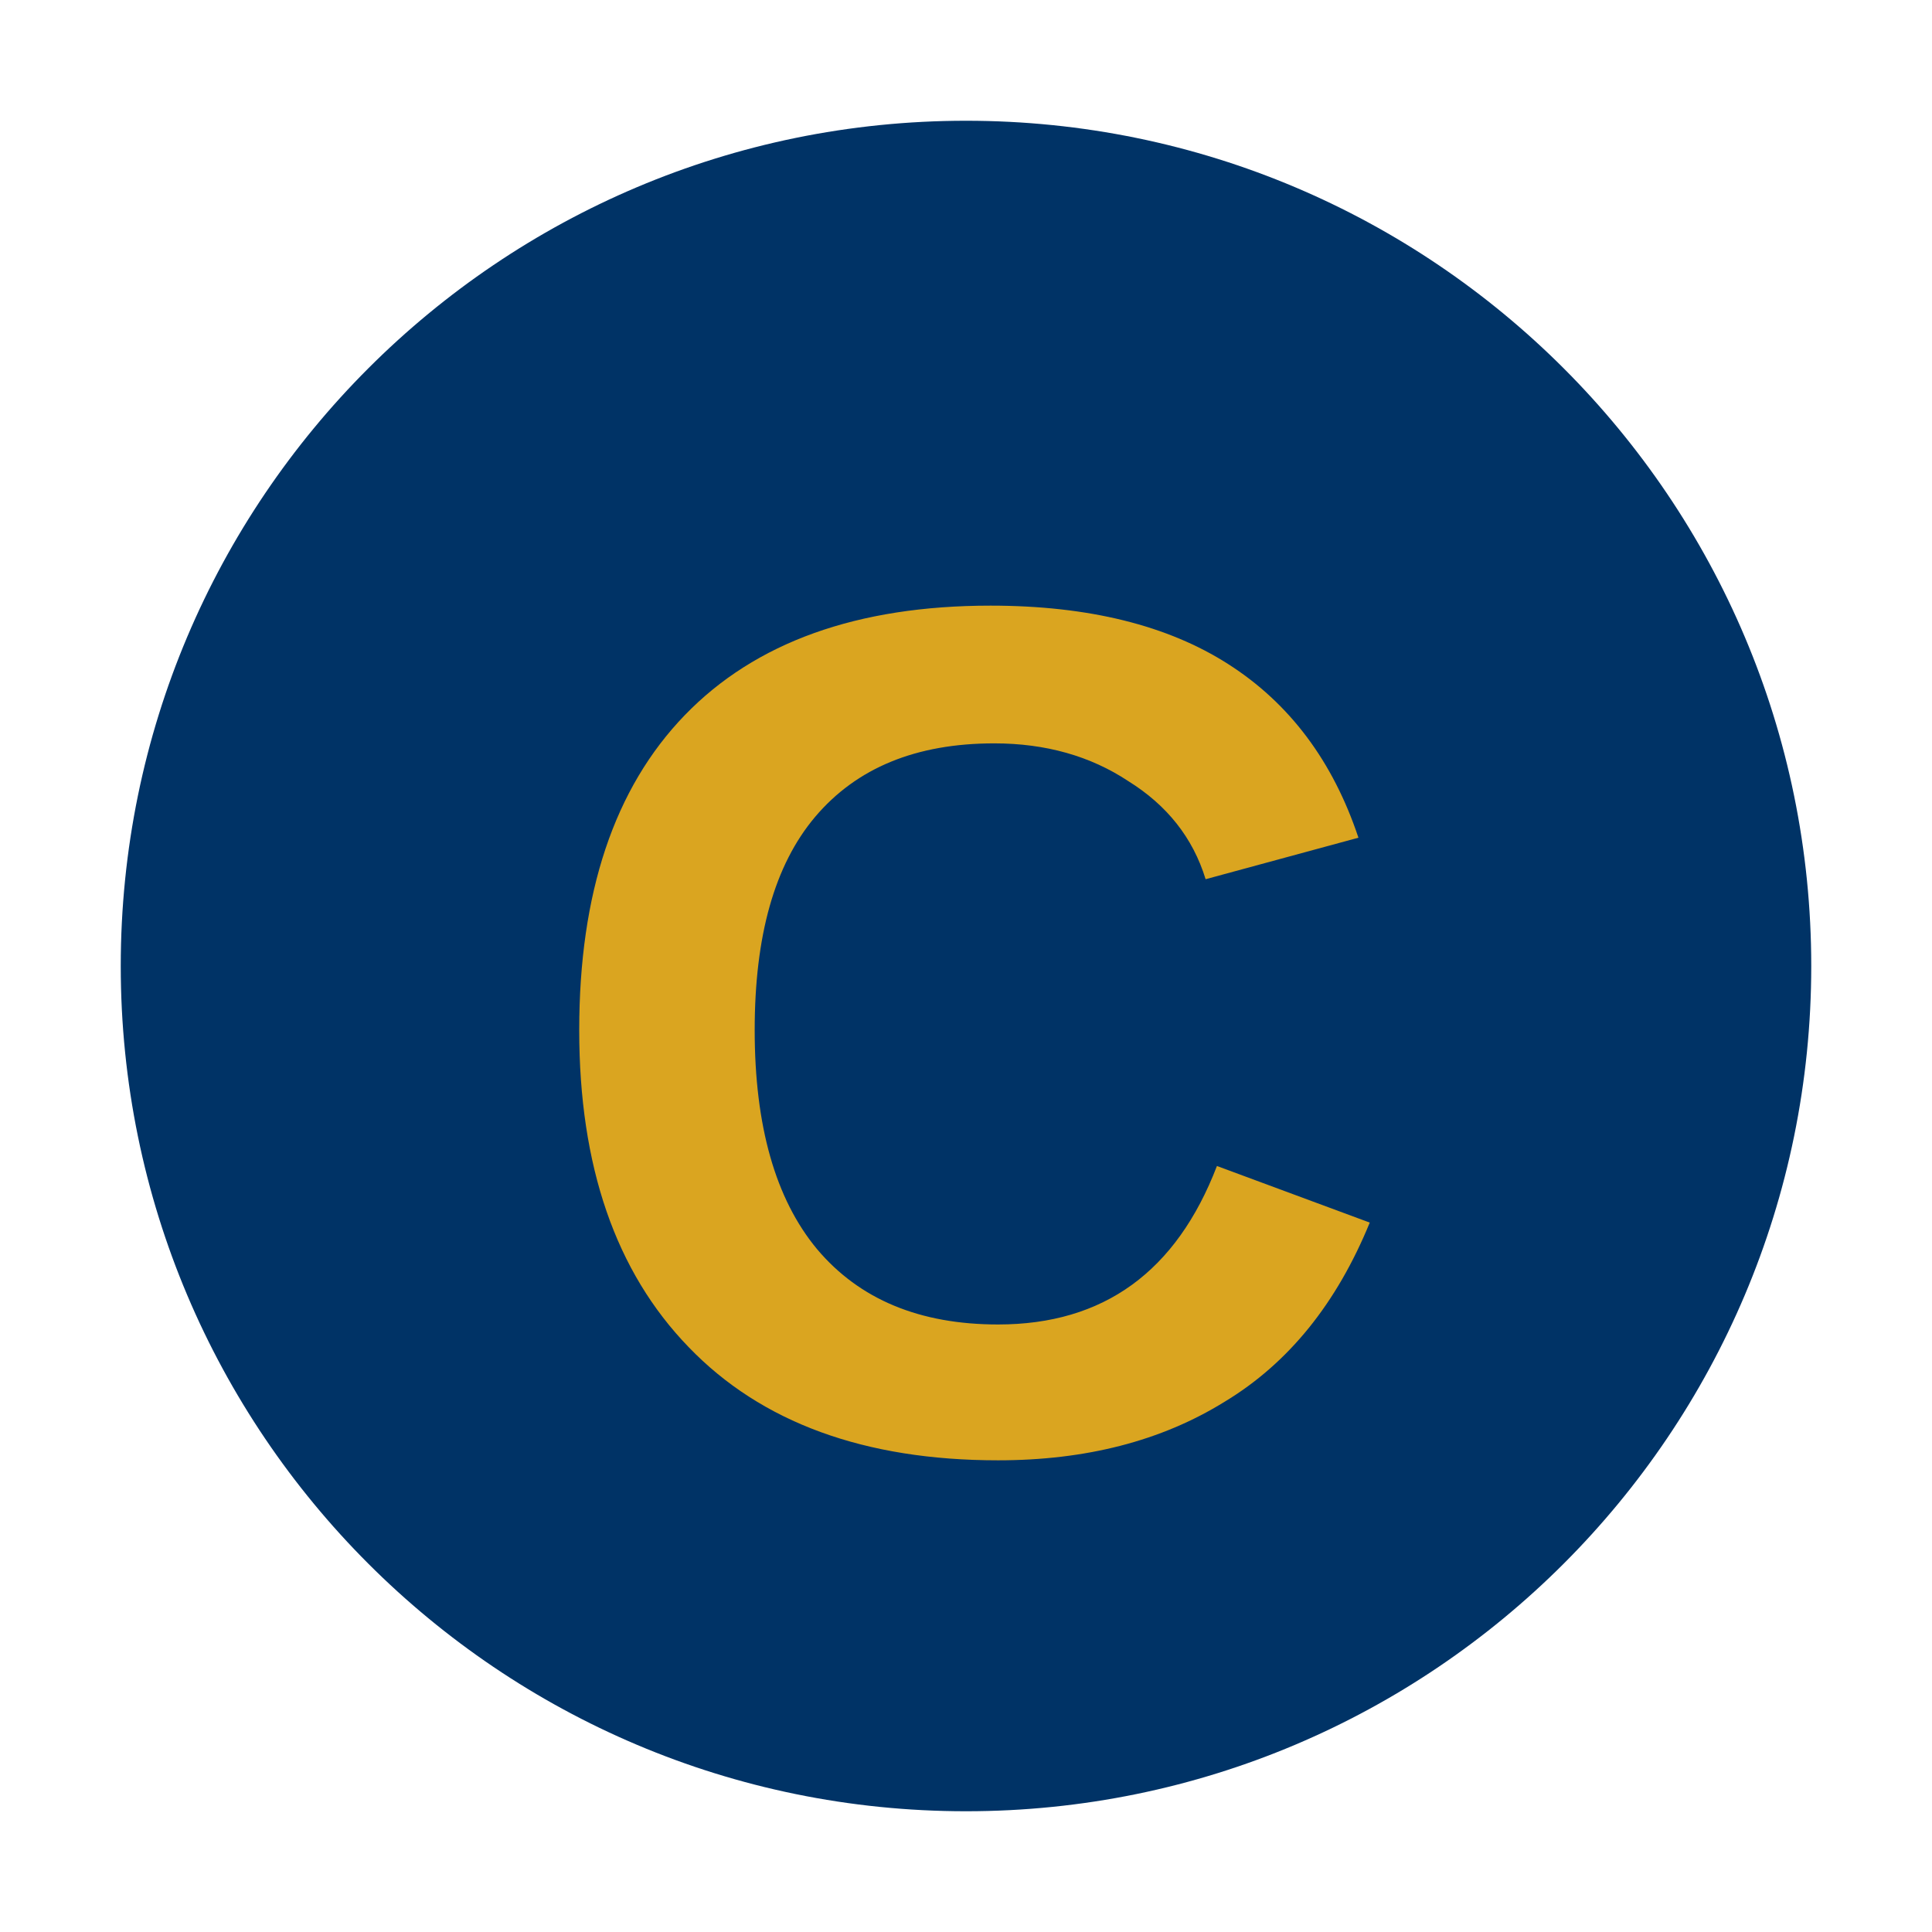
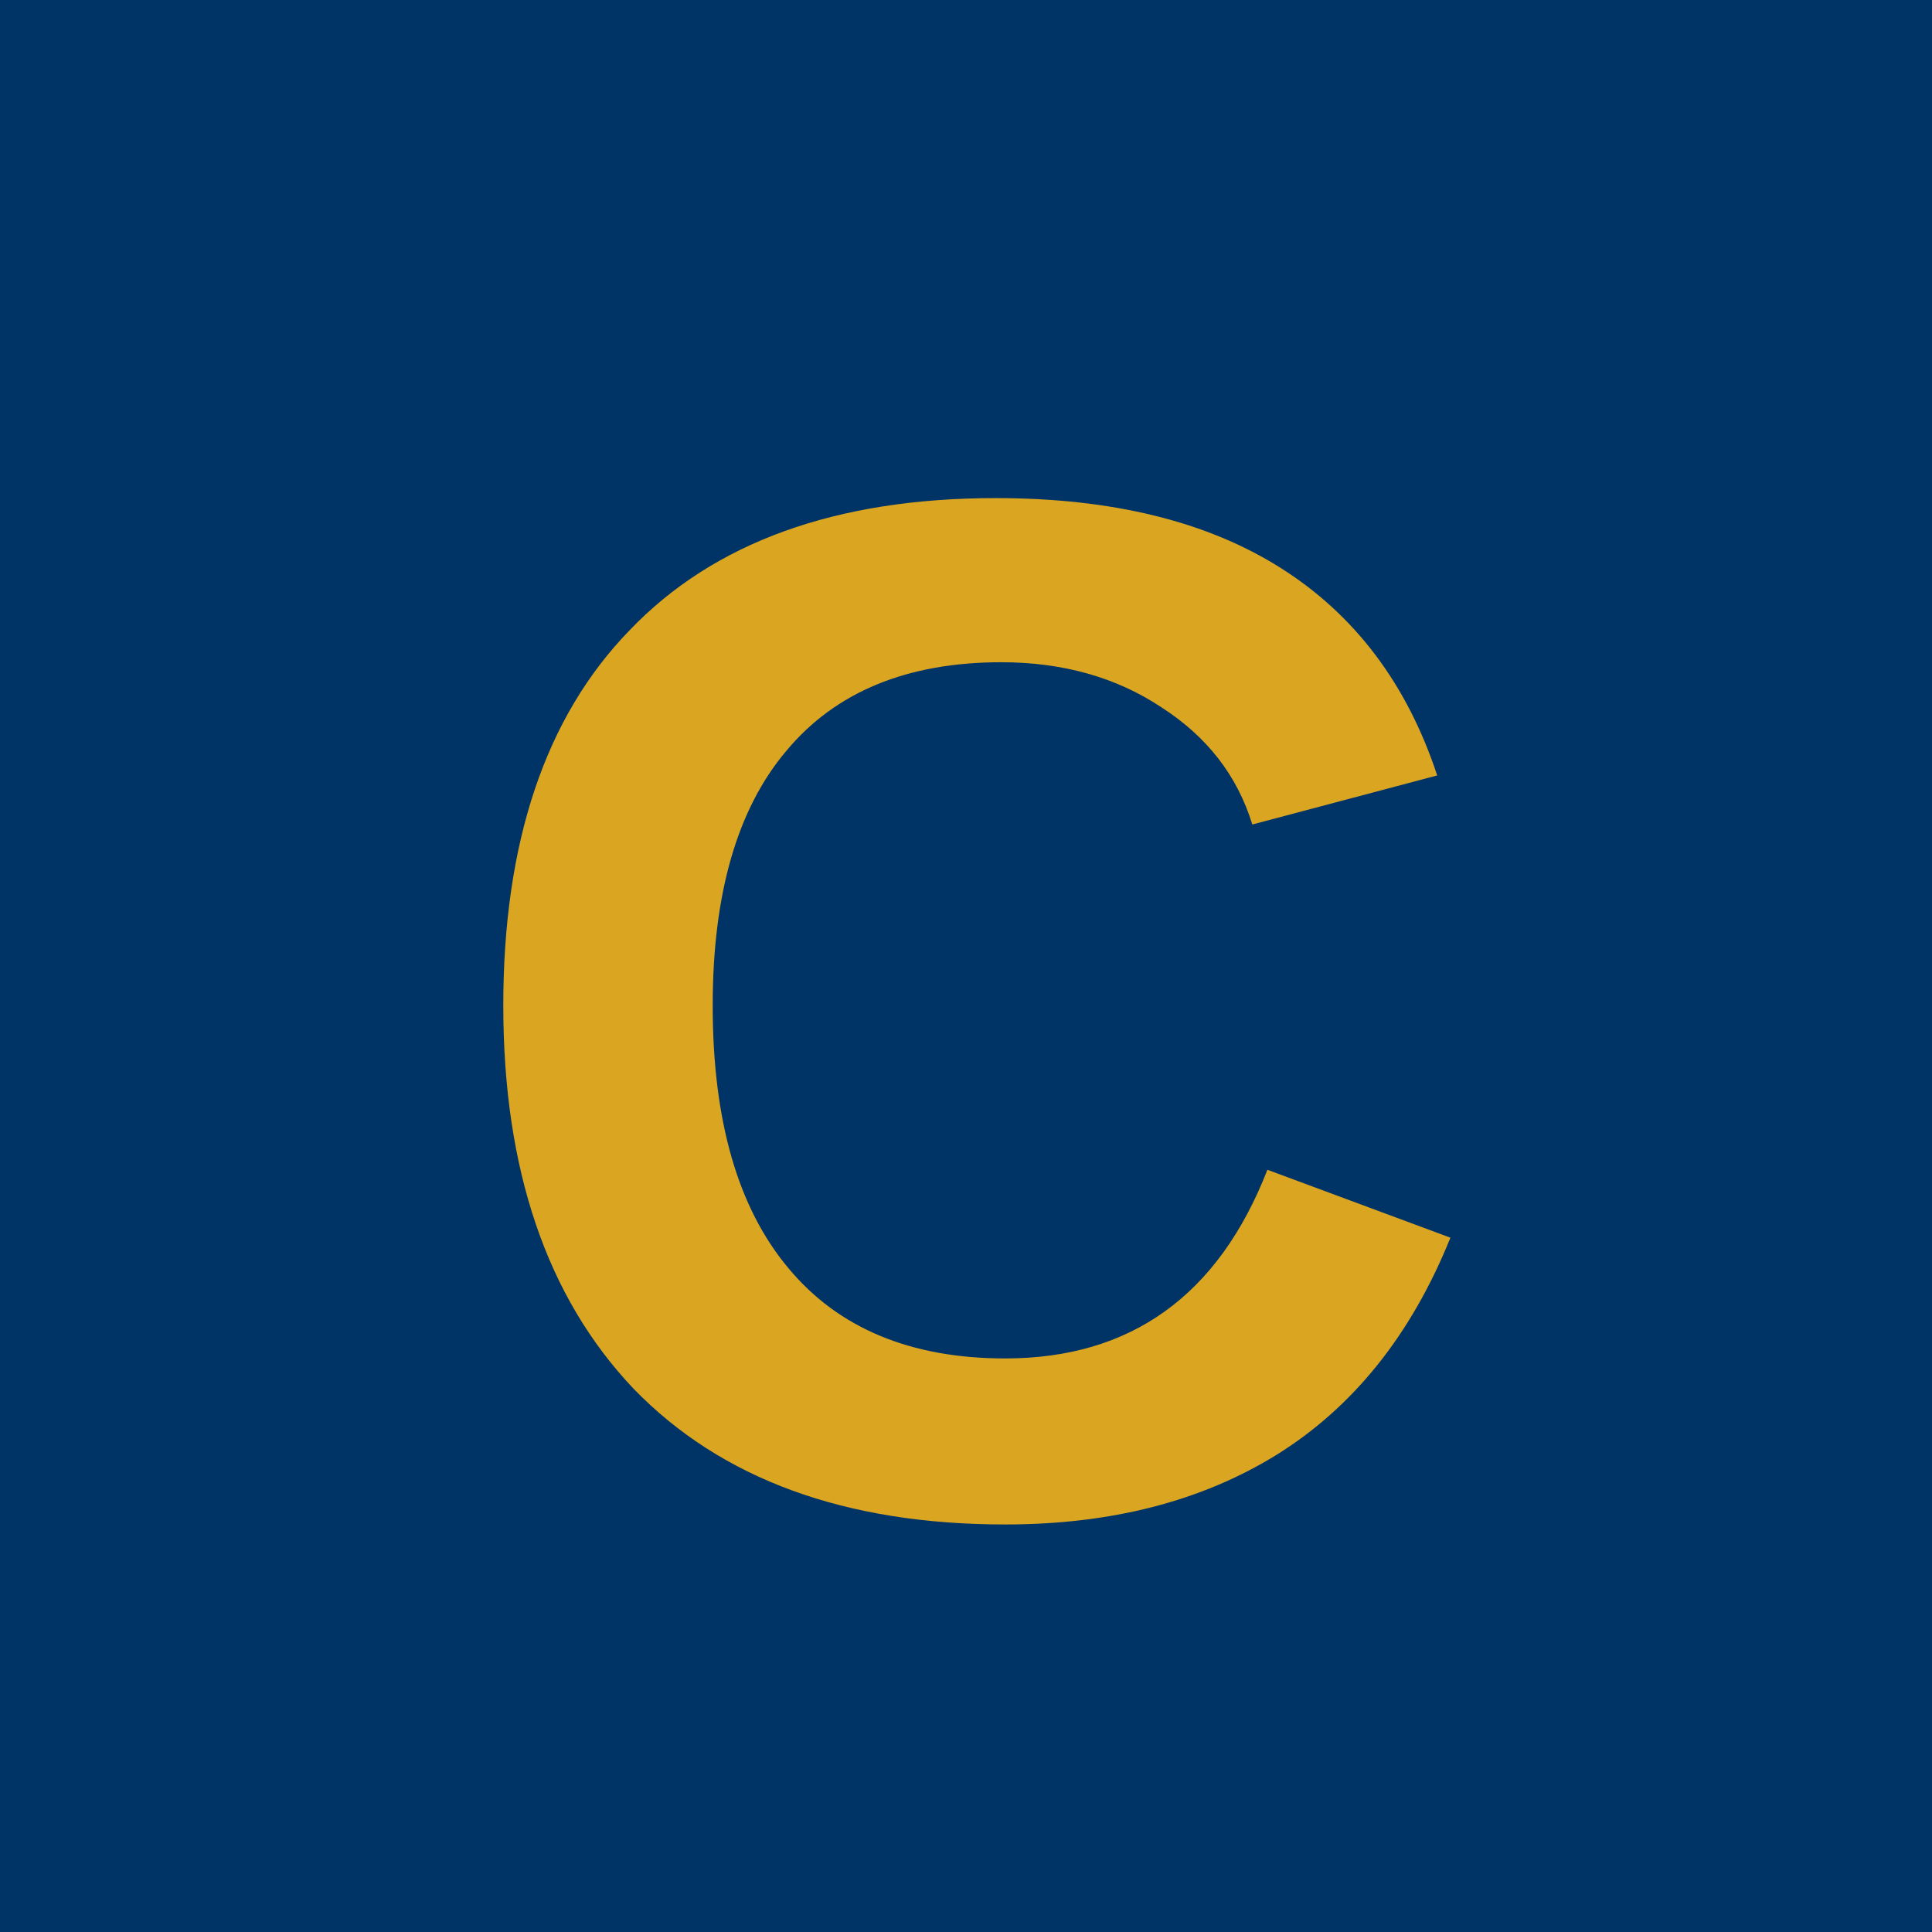
<svg xmlns="http://www.w3.org/2000/svg" width="16" height="16" viewBox="0 0 16 16">
-   <circle cx="8" cy="8" r="7" fill="#003366" />
-   <text x="8" y="12" font-family="Arial" font-size="10" font-weight="bold" fill="#DAA520" text-anchor="middle">C</text>
+   <rect width="16" height="16" fill="#003366" />
+   <text x="8" y="12.5" font-family="Arial, sans-serif" font-size="12" font-weight="bold" fill="#DAA520" text-anchor="middle">C</text>
</svg>
